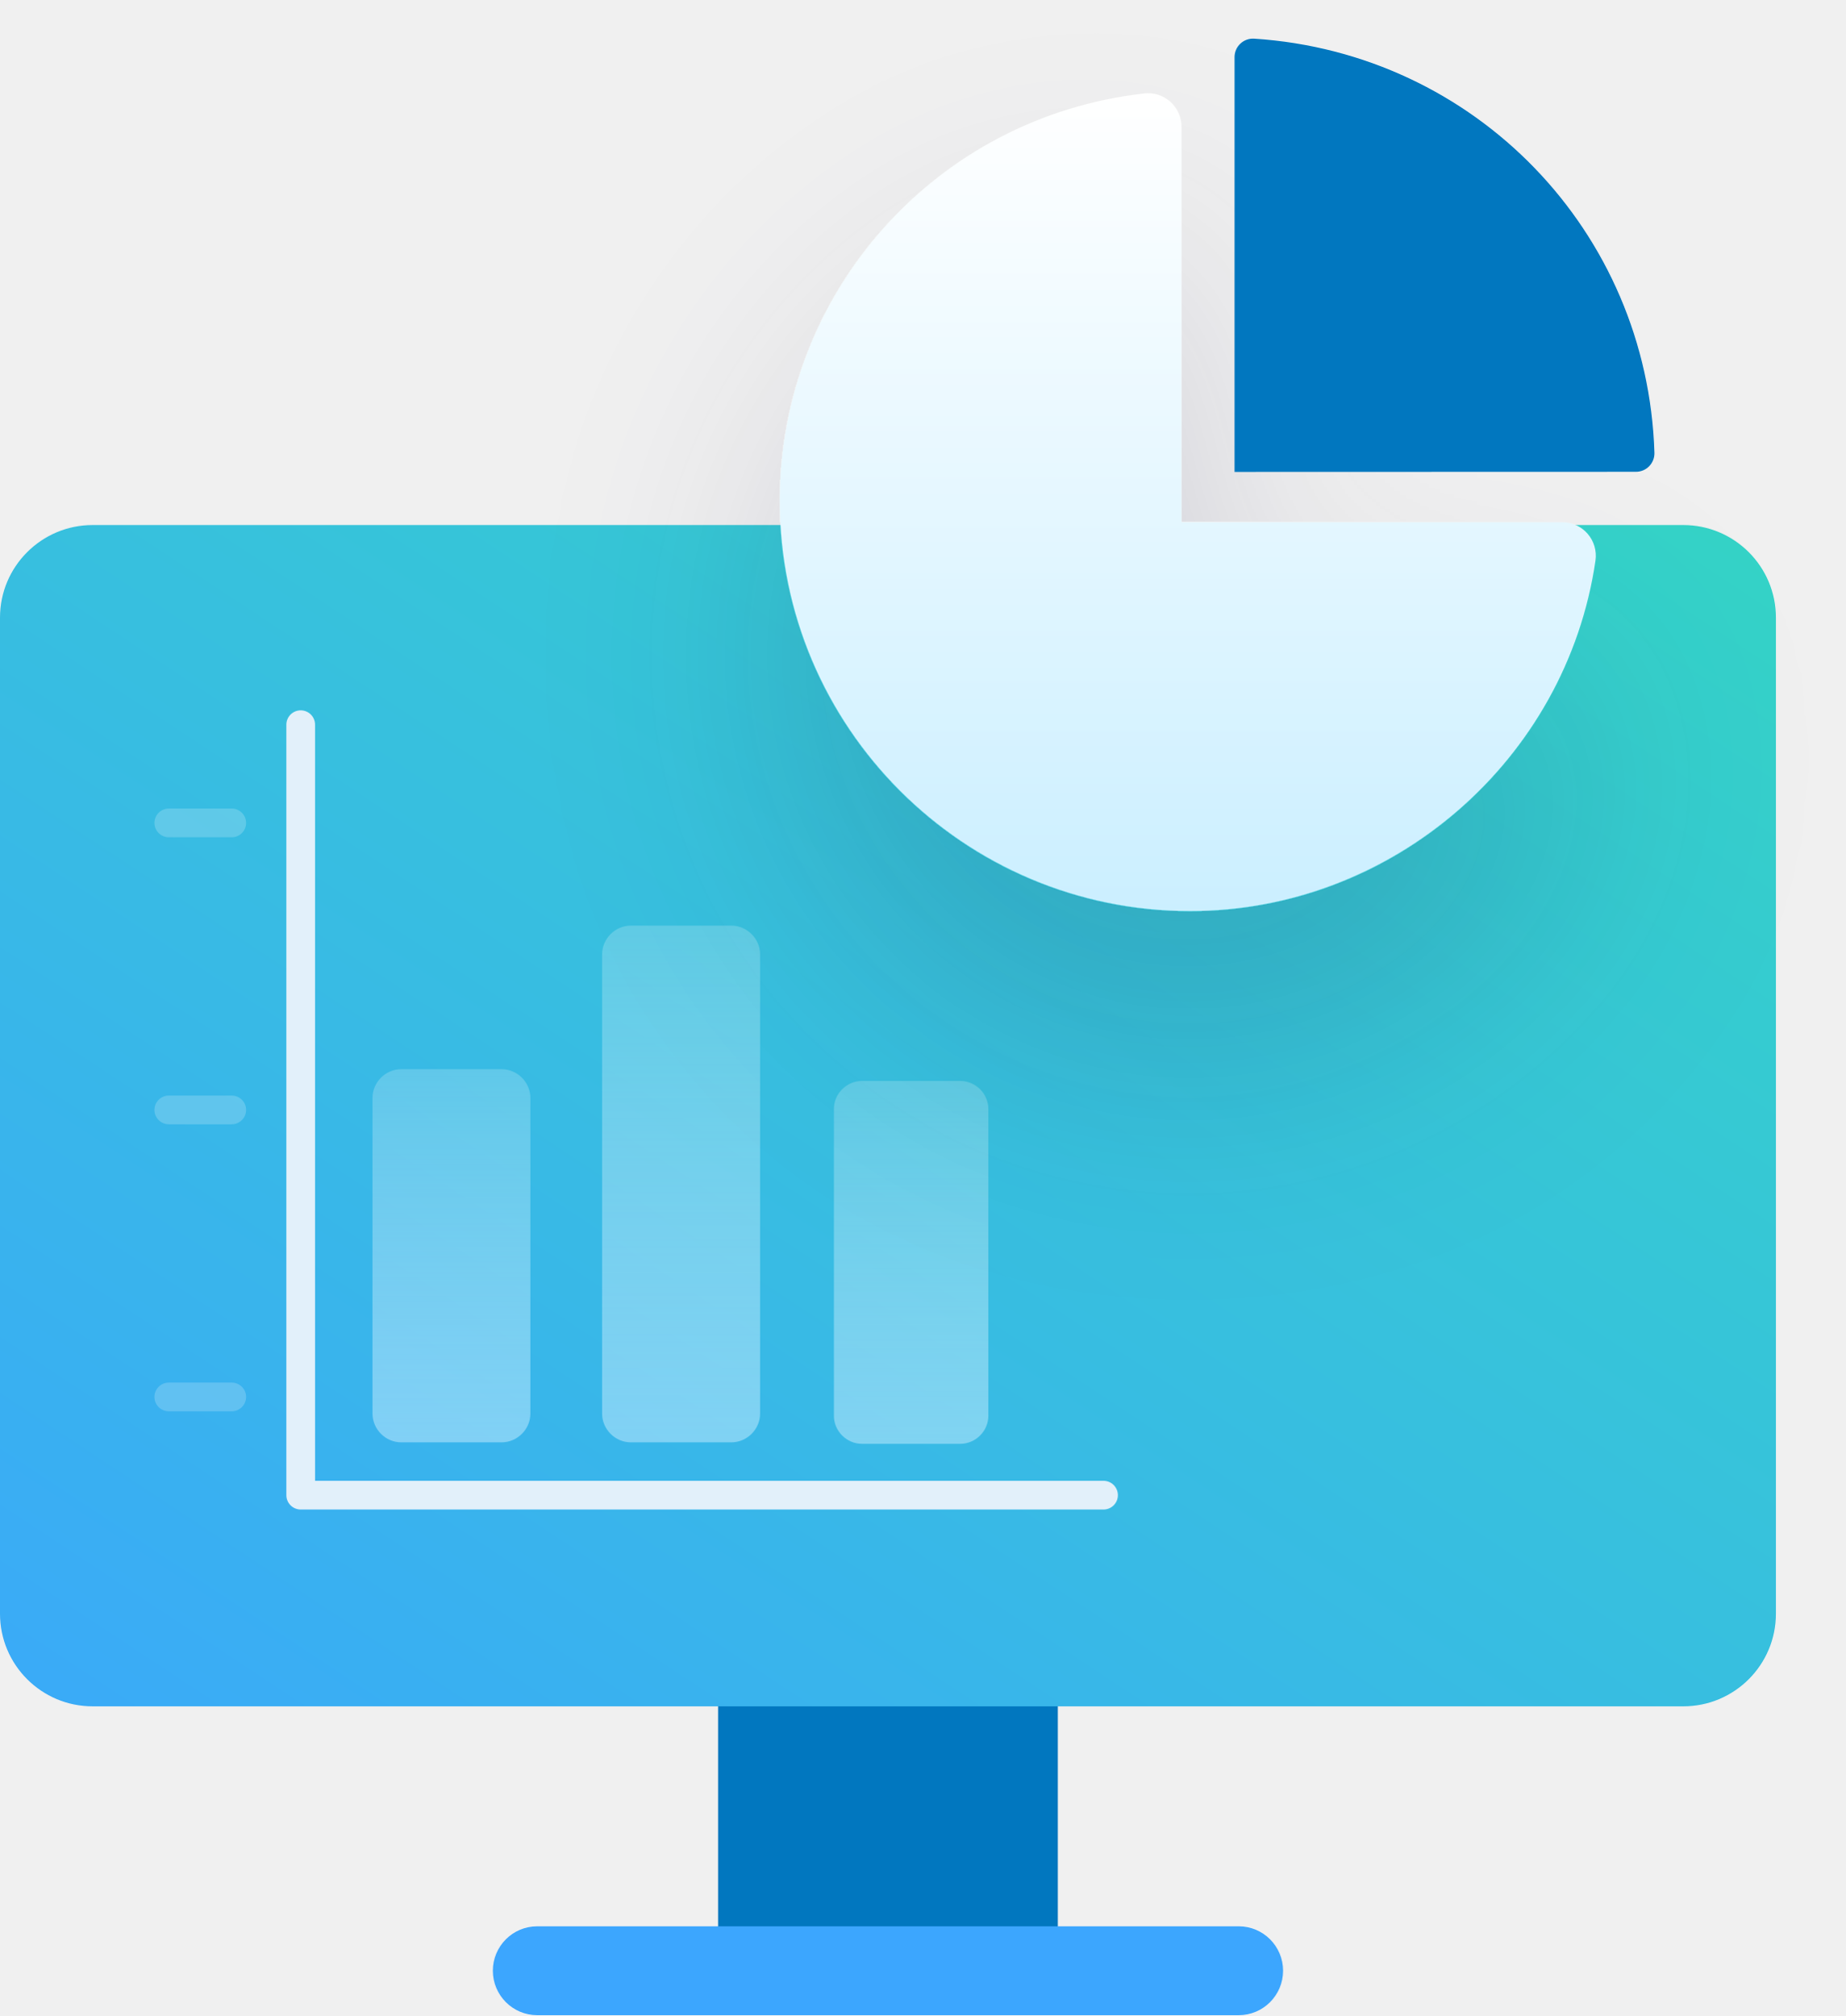
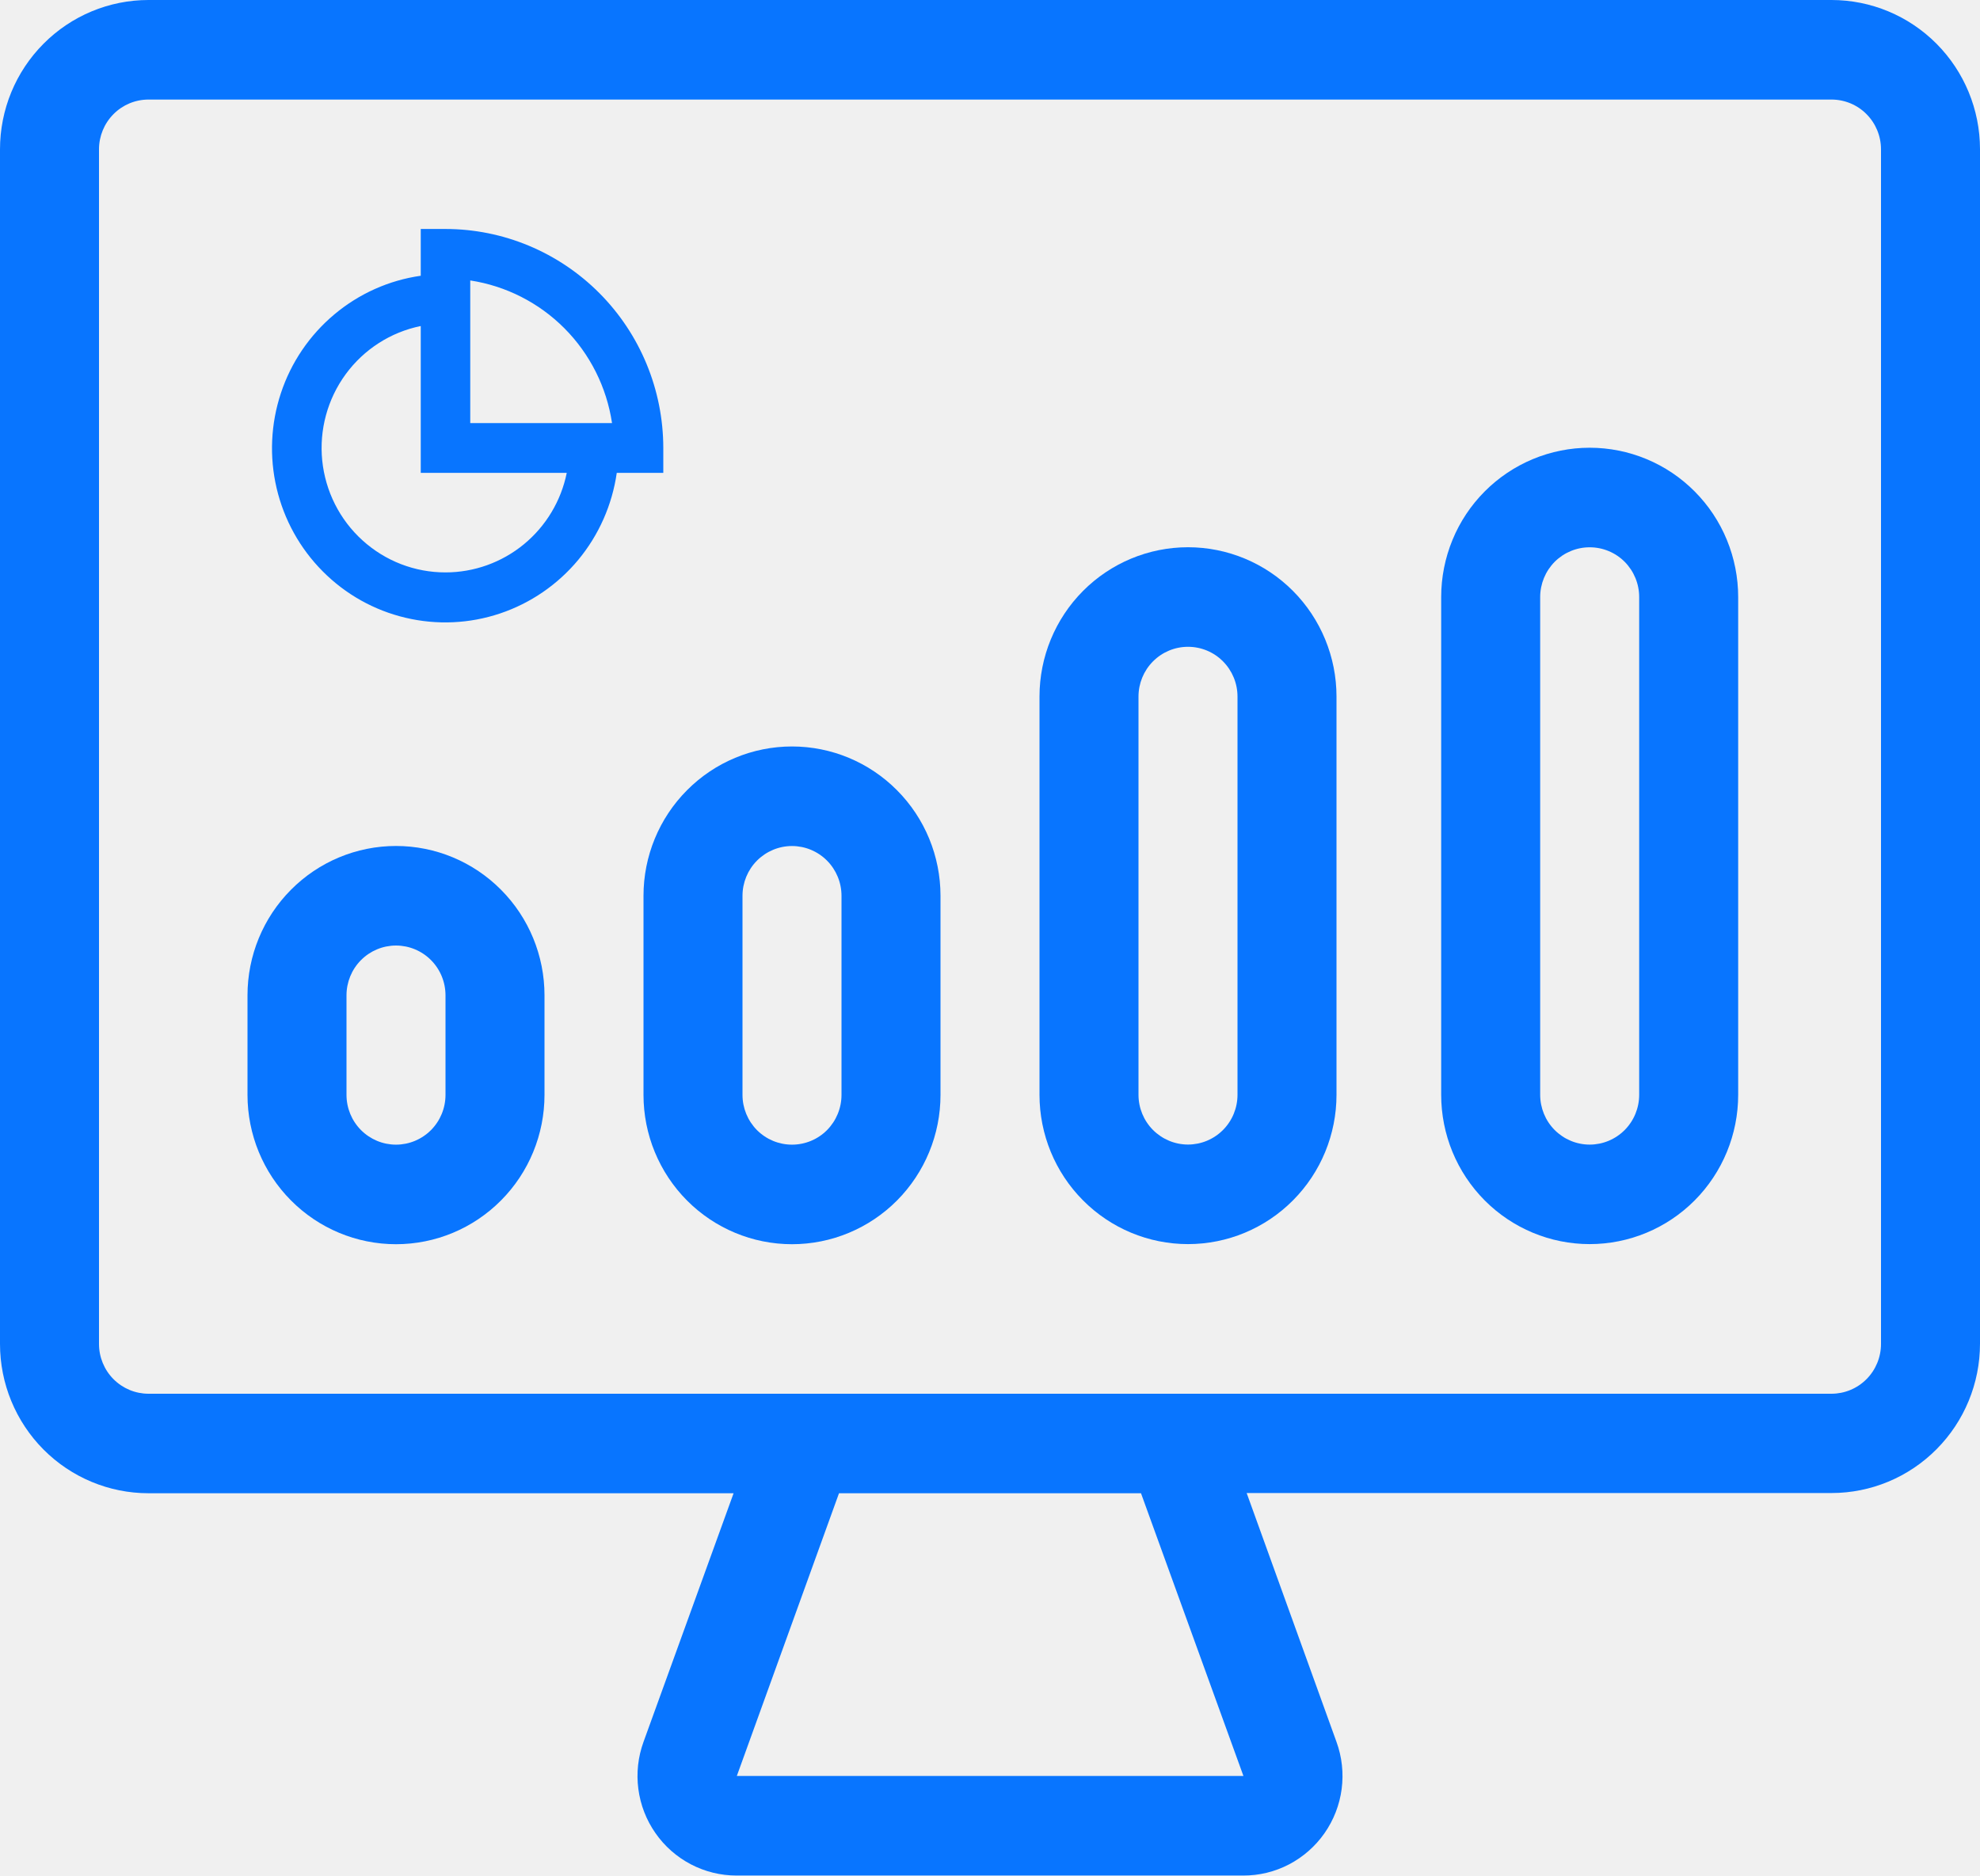
- <svg xmlns="http://www.w3.org/2000/svg" width="239" height="261" viewBox="0 0 239 261" fill="none">
-   <rect x="93" y="219" width="44" height="34" fill="#0177BF" />
-   <rect x="63.828" y="249.486" width="102.345" height="11.514" rx="5.757" fill="#3CA6FE" />
-   <rect y="68" width="230" height="153" rx="12" fill="url(#paint0_linear_1_217)" />
-   <path d="M38.951 92C38.705 91.999 38.462 92.047 38.235 92.14C38.008 92.234 37.802 92.371 37.629 92.544C37.455 92.718 37.318 92.924 37.224 93.151C37.131 93.378 37.083 93.621 37.084 93.866V193.642C37.083 193.888 37.131 194.131 37.224 194.358C37.318 194.584 37.455 194.791 37.629 194.964C37.802 195.138 38.008 195.275 38.235 195.368C38.462 195.462 38.705 195.509 38.951 195.509H142.912C143.157 195.509 143.4 195.462 143.627 195.368C143.854 195.275 144.06 195.138 144.233 194.964C144.407 194.791 144.544 194.584 144.638 194.358C144.731 194.131 144.779 193.888 144.778 193.642C144.777 193.398 144.728 193.156 144.634 192.931C144.54 192.706 144.402 192.501 144.229 192.329C144.055 192.157 143.85 192.021 143.624 191.929C143.398 191.836 143.156 191.789 142.912 191.79H40.803V93.866C40.804 93.622 40.757 93.38 40.664 93.154C40.572 92.928 40.436 92.723 40.264 92.549C40.092 92.376 39.887 92.238 39.662 92.144C39.436 92.05 39.195 92.001 38.951 92Z" fill="#E2F0FA" />
-   <path d="M98.438 183.09C98.438 185.117 96.747 186.808 94.719 186.808H81.696C79.669 186.808 77.978 185.117 77.978 183.09V123.603C77.978 121.575 79.669 119.884 81.696 119.884H94.719C96.747 119.884 98.438 121.575 98.438 123.603V183.09Z" fill="url(#paint1_linear_1_217)" />
-   <path d="M68.687 183.09C68.687 185.117 66.996 186.808 64.969 186.808H51.96C49.932 186.808 48.241 185.117 48.241 183.09V142.197C48.241 140.169 49.932 138.478 51.96 138.478H64.969C66.996 138.478 68.687 140.169 68.687 142.197V183.09Z" fill="url(#paint2_linear_1_217)" />
-   <path d="M128 183.384C128 185.355 126.346 187 124.363 187H111.638C109.655 187 108 185.355 108 183.384V143.616C108 141.645 109.655 140 111.638 140H124.363C126.346 140 128 141.645 128 143.616V183.384Z" fill="url(#paint3_linear_1_217)" />
-   <path d="M21.852 104.721C21.362 104.722 20.892 104.918 20.544 105.265C20.197 105.612 20.002 106.082 20 106.573C19.999 106.817 20.046 107.059 20.139 107.285C20.231 107.511 20.368 107.717 20.54 107.89C20.712 108.064 20.916 108.201 21.141 108.295C21.367 108.39 21.608 108.439 21.852 108.44H30.017C30.262 108.439 30.503 108.39 30.729 108.295C30.954 108.201 31.158 108.064 31.33 107.89C31.502 107.717 31.639 107.511 31.731 107.285C31.824 107.059 31.871 106.817 31.87 106.573C31.868 106.082 31.672 105.612 31.326 105.265C30.978 104.918 30.508 104.722 30.017 104.721H21.852Z" fill="white" fill-opacity="0.2" />
-   <path d="M21.852 141.895C21.608 141.896 21.367 141.945 21.141 142.039C20.916 142.133 20.712 142.271 20.54 142.444C20.368 142.618 20.231 142.823 20.139 143.049C20.046 143.275 19.999 143.517 20 143.761C20.002 144.252 20.197 144.722 20.544 145.069C20.892 145.416 21.362 145.612 21.852 145.614H30.017C30.508 145.612 30.978 145.416 31.326 145.069C31.672 144.722 31.868 144.252 31.87 143.761C31.871 143.517 31.824 143.275 31.731 143.049C31.639 142.823 31.502 142.618 31.33 142.444C31.158 142.271 30.954 142.133 30.729 142.039C30.503 141.945 30.262 141.896 30.017 141.895H21.852Z" fill="white" fill-opacity="0.2" />
-   <path d="M21.852 179.069C21.608 179.07 21.367 179.119 21.141 179.213C20.916 179.307 20.712 179.445 20.54 179.618C20.368 179.792 20.231 179.997 20.139 180.223C20.046 180.449 19.999 180.691 20 180.935C20.002 181.426 20.197 181.896 20.544 182.243C20.892 182.59 21.362 182.786 21.852 182.788H30.017C30.508 182.786 30.978 182.59 31.326 182.243C31.672 181.896 31.868 181.426 31.87 180.935C31.871 180.691 31.824 180.449 31.731 180.223C31.639 179.997 31.502 179.792 31.33 179.618C31.158 179.445 30.954 179.307 30.729 179.213C30.503 179.119 30.262 179.07 30.017 179.069H21.852Z" fill="white" fill-opacity="0.2" />
-   <g filter="url(#filter0_d_1_217)">
-     <path d="M202.334 67.633H153.016V16.416C153.016 15.182 152.49 14.002 151.568 13.177C150.644 12.355 149.405 11.953 148.186 12.103C121.279 15.145 100.987 37.828 100.987 64.867C100.987 94.167 124.825 118 154.123 118C180.29 118 202.864 98.483 206.633 72.598C206.811 71.354 206.443 70.085 205.617 69.133C204.793 68.181 203.594 67.633 202.334 67.633Z" fill="url(#paint4_linear_1_217)" />
+ <svg xmlns="http://www.w3.org/2000/svg" width="38" height="36" viewBox="0 0 38 36" fill="none">
+   <g clip-path="url(#clip0_646_2719)">
+     <path d="M35.15 0H2.85C2.094 0 1.369 0.302 0.835 0.84C0.3 1.377 0 2.106 0 2.866V25.796C0 26.556 0.3 27.285 0.835 27.823C1.369 28.36 2.094 28.662 2.85 28.662H14.079L12.35 33.435C12.245 33.724 12.211 34.033 12.251 34.338C12.291 34.643 12.403 34.933 12.579 35.185C12.754 35.437 12.987 35.642 13.258 35.784C13.529 35.926 13.83 36 14.136 36H23.859C24.165 36.001 24.467 35.928 24.739 35.786C25.01 35.644 25.244 35.439 25.42 35.187C25.596 34.935 25.709 34.644 25.749 34.339C25.789 34.034 25.755 33.724 25.65 33.435L23.926 28.658H35.15C35.906 28.658 36.631 28.356 37.165 27.818C37.7 27.281 38 26.552 38 25.791V2.861C37.999 2.102 37.698 1.374 37.164 0.838C36.629 0.301 35.905 -1.05465e-06 35.15 0ZM23.864 34.089H14.141L16.102 28.662H21.898L23.864 34.089ZM36.1 25.796C36.1 26.05 36 26.293 35.822 26.472C35.644 26.651 35.402 26.752 35.15 26.752H2.85C2.598 26.752 2.356 26.651 2.178 26.472C2 26.293 1.9 26.05 1.9 25.796V2.866C1.9 2.613 2 2.37 2.178 2.191C2.356 2.011 2.598 1.911 2.85 1.911H35.15C35.402 1.911 35.644 2.011 35.822 2.191C36 2.37 36.1 2.613 36.1 2.866V25.796Z" fill="#0875FF" />
+     <path d="M7.6 16.238C6.844 16.238 6.119 16.54 5.585 17.078C5.05 17.615 4.75 18.344 4.75 19.105V21.015C4.75 21.776 5.05 22.505 5.585 23.042C6.119 23.58 6.844 23.882 7.6 23.882C8.356 23.882 9.081 23.58 9.615 23.042C10.15 22.505 10.45 21.776 10.45 21.015V19.105C10.45 18.344 10.15 17.615 9.615 17.078C9.081 16.54 8.356 16.238 7.6 16.238ZM8.55 21.015C8.55 21.269 8.45 21.512 8.272 21.691C8.094 21.87 7.852 21.971 7.6 21.971C7.348 21.971 7.106 21.87 6.928 21.691C6.75 21.512 6.65 21.269 6.65 21.015V19.105C6.65 18.851 6.75 18.608 6.928 18.429C7.106 18.25 7.348 18.149 7.6 18.149C7.852 18.149 8.094 18.25 8.272 18.429C8.45 18.608 8.55 18.851 8.55 19.105V21.015Z" fill="#0875FF" />
+     <path d="M15.2 14.328C14.444 14.328 13.719 14.63 13.185 15.168C12.65 15.705 12.35 16.434 12.35 17.194V21.016C12.35 21.776 12.65 22.505 13.185 23.043C13.719 23.58 14.444 23.882 15.2 23.882C15.956 23.882 16.681 23.58 17.215 23.043C17.75 22.505 18.05 21.776 18.05 21.016V17.194C18.05 16.434 17.75 15.705 17.215 15.168C16.681 14.63 15.956 14.328 15.2 14.328ZM16.15 21.016C16.15 21.269 16.05 21.512 15.872 21.692C15.694 21.871 15.452 21.971 15.2 21.971C14.948 21.971 14.707 21.871 14.528 21.692C14.35 21.512 14.25 21.269 14.25 21.016V17.194C14.25 16.941 14.35 16.698 14.528 16.519C14.707 16.34 14.948 16.239 15.2 16.239C15.452 16.239 15.694 16.34 15.872 16.519C16.05 16.698 16.15 16.941 16.15 17.194V21.016Z" fill="#0875FF" />
+     <path d="M22.8 10.504C22.044 10.504 21.319 10.806 20.785 11.343C20.25 11.881 19.95 12.61 19.95 13.37V21.014C19.95 21.774 20.25 22.503 20.785 23.04C21.319 23.578 22.044 23.88 22.8 23.88C23.556 23.88 24.281 23.578 24.815 23.04C25.35 22.503 25.65 21.774 25.65 21.014V13.37C25.65 12.61 25.35 11.881 24.815 11.343C24.281 10.806 23.556 10.504 22.8 10.504ZM23.75 21.014C23.75 21.267 23.65 21.51 23.472 21.689C23.294 21.868 23.052 21.969 22.8 21.969C22.548 21.969 22.307 21.868 22.128 21.689C21.95 21.51 21.85 21.267 21.85 21.014V13.37C21.85 13.117 21.95 12.874 22.128 12.695C22.307 12.515 22.548 12.415 22.8 12.415C23.052 12.415 23.294 12.515 23.472 12.695C23.65 12.874 23.75 13.117 23.75 13.37V21.014Z" fill="#0875FF" />
+     <path d="M30.509 8.594C30.135 8.594 29.764 8.668 29.419 8.812C29.073 8.956 28.759 9.167 28.494 9.433C28.229 9.699 28.019 10.015 27.876 10.363C27.733 10.711 27.659 11.084 27.659 11.46V21.014C27.659 21.774 27.959 22.503 28.494 23.041C29.028 23.578 29.753 23.88 30.509 23.88C31.265 23.88 31.99 23.578 32.524 23.041C33.059 22.503 33.359 21.774 33.359 21.014V11.46C33.359 11.084 33.285 10.711 33.142 10.363C32.999 10.015 32.789 9.699 32.524 9.433C32.26 9.167 31.946 8.956 31.6 8.812C31.254 8.668 30.883 8.594 30.509 8.594ZM31.459 21.014C31.459 21.267 31.359 21.511 31.181 21.69C31.003 21.869 30.761 21.97 30.509 21.97C30.257 21.97 30.016 21.869 29.837 21.69C29.659 21.511 29.559 21.267 29.559 21.014V11.46C29.559 11.207 29.659 10.964 29.837 10.784C30.016 10.605 30.257 10.505 30.509 10.505C30.761 10.505 31.003 10.605 31.181 10.784C31.359 10.964 31.459 11.207 31.459 11.46V21.014Z" fill="#0875FF" />
+     <path d="M12.73 9.076V8.598C12.729 7.484 12.288 6.415 11.504 5.627C10.72 4.839 9.658 4.396 8.55 4.395H8.075V5.293C7.463 5.38 6.889 5.638 6.415 6.036C5.941 6.434 5.586 6.956 5.391 7.546C5.196 8.135 5.167 8.767 5.309 9.371C5.451 9.976 5.757 10.528 6.194 10.967C6.631 11.407 7.18 11.715 7.781 11.857C8.382 12 9.011 11.972 9.597 11.775C10.182 11.579 10.702 11.222 11.098 10.746C11.493 10.269 11.749 9.691 11.837 9.076H12.73ZM9.025 5.383C9.71 5.488 10.343 5.81 10.833 6.302C11.323 6.795 11.643 7.432 11.746 8.121H9.025V5.383ZM8.55 10.987C7.961 10.988 7.393 10.768 6.956 10.371C6.518 9.974 6.244 9.428 6.184 8.838C6.125 8.249 6.286 7.659 6.635 7.182C6.985 6.705 7.498 6.375 8.075 6.258V9.076H10.877C10.768 9.616 10.476 10.101 10.052 10.449C9.628 10.797 9.097 10.987 8.55 10.987Z" fill="#0875FF" />
  </g>
-   <path d="M162.443 5.006C161.774 4.96 161.128 5.195 160.646 5.648C160.161 6.103 159.887 6.736 159.887 7.4V61.12L211.871 61.104C212.521 61.104 213.143 60.84 213.593 60.375C214.045 59.907 214.289 59.279 214.268 58.63C213.357 29.943 191.076 6.889 162.443 5.006Z" fill="#0177BF" />
  <defs>
-     <filter id="filter0_d_1_217" x="68.987" y="0.072" width="169.689" height="169.928" filterUnits="userSpaceOnUse" color-interpolation-filters="sRGB">
-       <feFlood flood-opacity="0" result="BackgroundImageFix" />
-       <feColorMatrix in="SourceAlpha" type="matrix" values="0 0 0 0 0 0 0 0 0 0 0 0 0 0 0 0 0 0 127 0" result="hardAlpha" />
-       <feOffset dy="20" />
-       <feGaussianBlur stdDeviation="16" />
-       <feComposite in2="hardAlpha" operator="out" />
-       <feColorMatrix type="matrix" values="0 0 0 0 0.106 0 0 0 0 0.106 0 0 0 0 0.314 0 0 0 0.16 0" />
-       <feBlend mode="normal" in2="BackgroundImageFix" result="effect1_dropShadow_1_217" />
-       <feBlend mode="normal" in="SourceGraphic" in2="effect1_dropShadow_1_217" result="shape" />
-     </filter>
-     <linearGradient id="paint0_linear_1_217" x1="230" y1="18" x2="47.213" y2="294.69" gradientUnits="userSpaceOnUse">
-       <stop stop-color="#33DBBE" />
-       <stop offset="1" stop-color="#3BA4FF" />
-     </linearGradient>
-     <linearGradient id="paint1_linear_1_217" x1="88.208" y1="119.884" x2="88.208" y2="186.808" gradientUnits="userSpaceOnUse">
-       <stop stop-color="white" stop-opacity="0.2" />
-       <stop offset="1" stop-color="#C8EDFF" stop-opacity="0.5" />
-     </linearGradient>
-     <linearGradient id="paint2_linear_1_217" x1="58.464" y1="138.478" x2="58.464" y2="186.808" gradientUnits="userSpaceOnUse">
-       <stop stop-color="white" stop-opacity="0.2" />
-       <stop offset="1" stop-color="#C8EDFF" stop-opacity="0.5" />
-     </linearGradient>
-     <linearGradient id="paint3_linear_1_217" x1="118" y1="140" x2="118" y2="187" gradientUnits="userSpaceOnUse">
-       <stop stop-color="white" stop-opacity="0.2" />
-       <stop offset="1" stop-color="#C8EDFF" stop-opacity="0.5" />
-     </linearGradient>
-     <linearGradient id="paint4_linear_1_217" x1="153.832" y1="12.072" x2="153.832" y2="118" gradientUnits="userSpaceOnUse">
-       <stop stop-color="white" />
-       <stop offset="1" stop-color="#CBEFFF" />
-     </linearGradient>
+     <clipPath id="clip0_646_2719">
+       <rect width="38" height="36" fill="white" />
+     </clipPath>
  </defs>
</svg>
